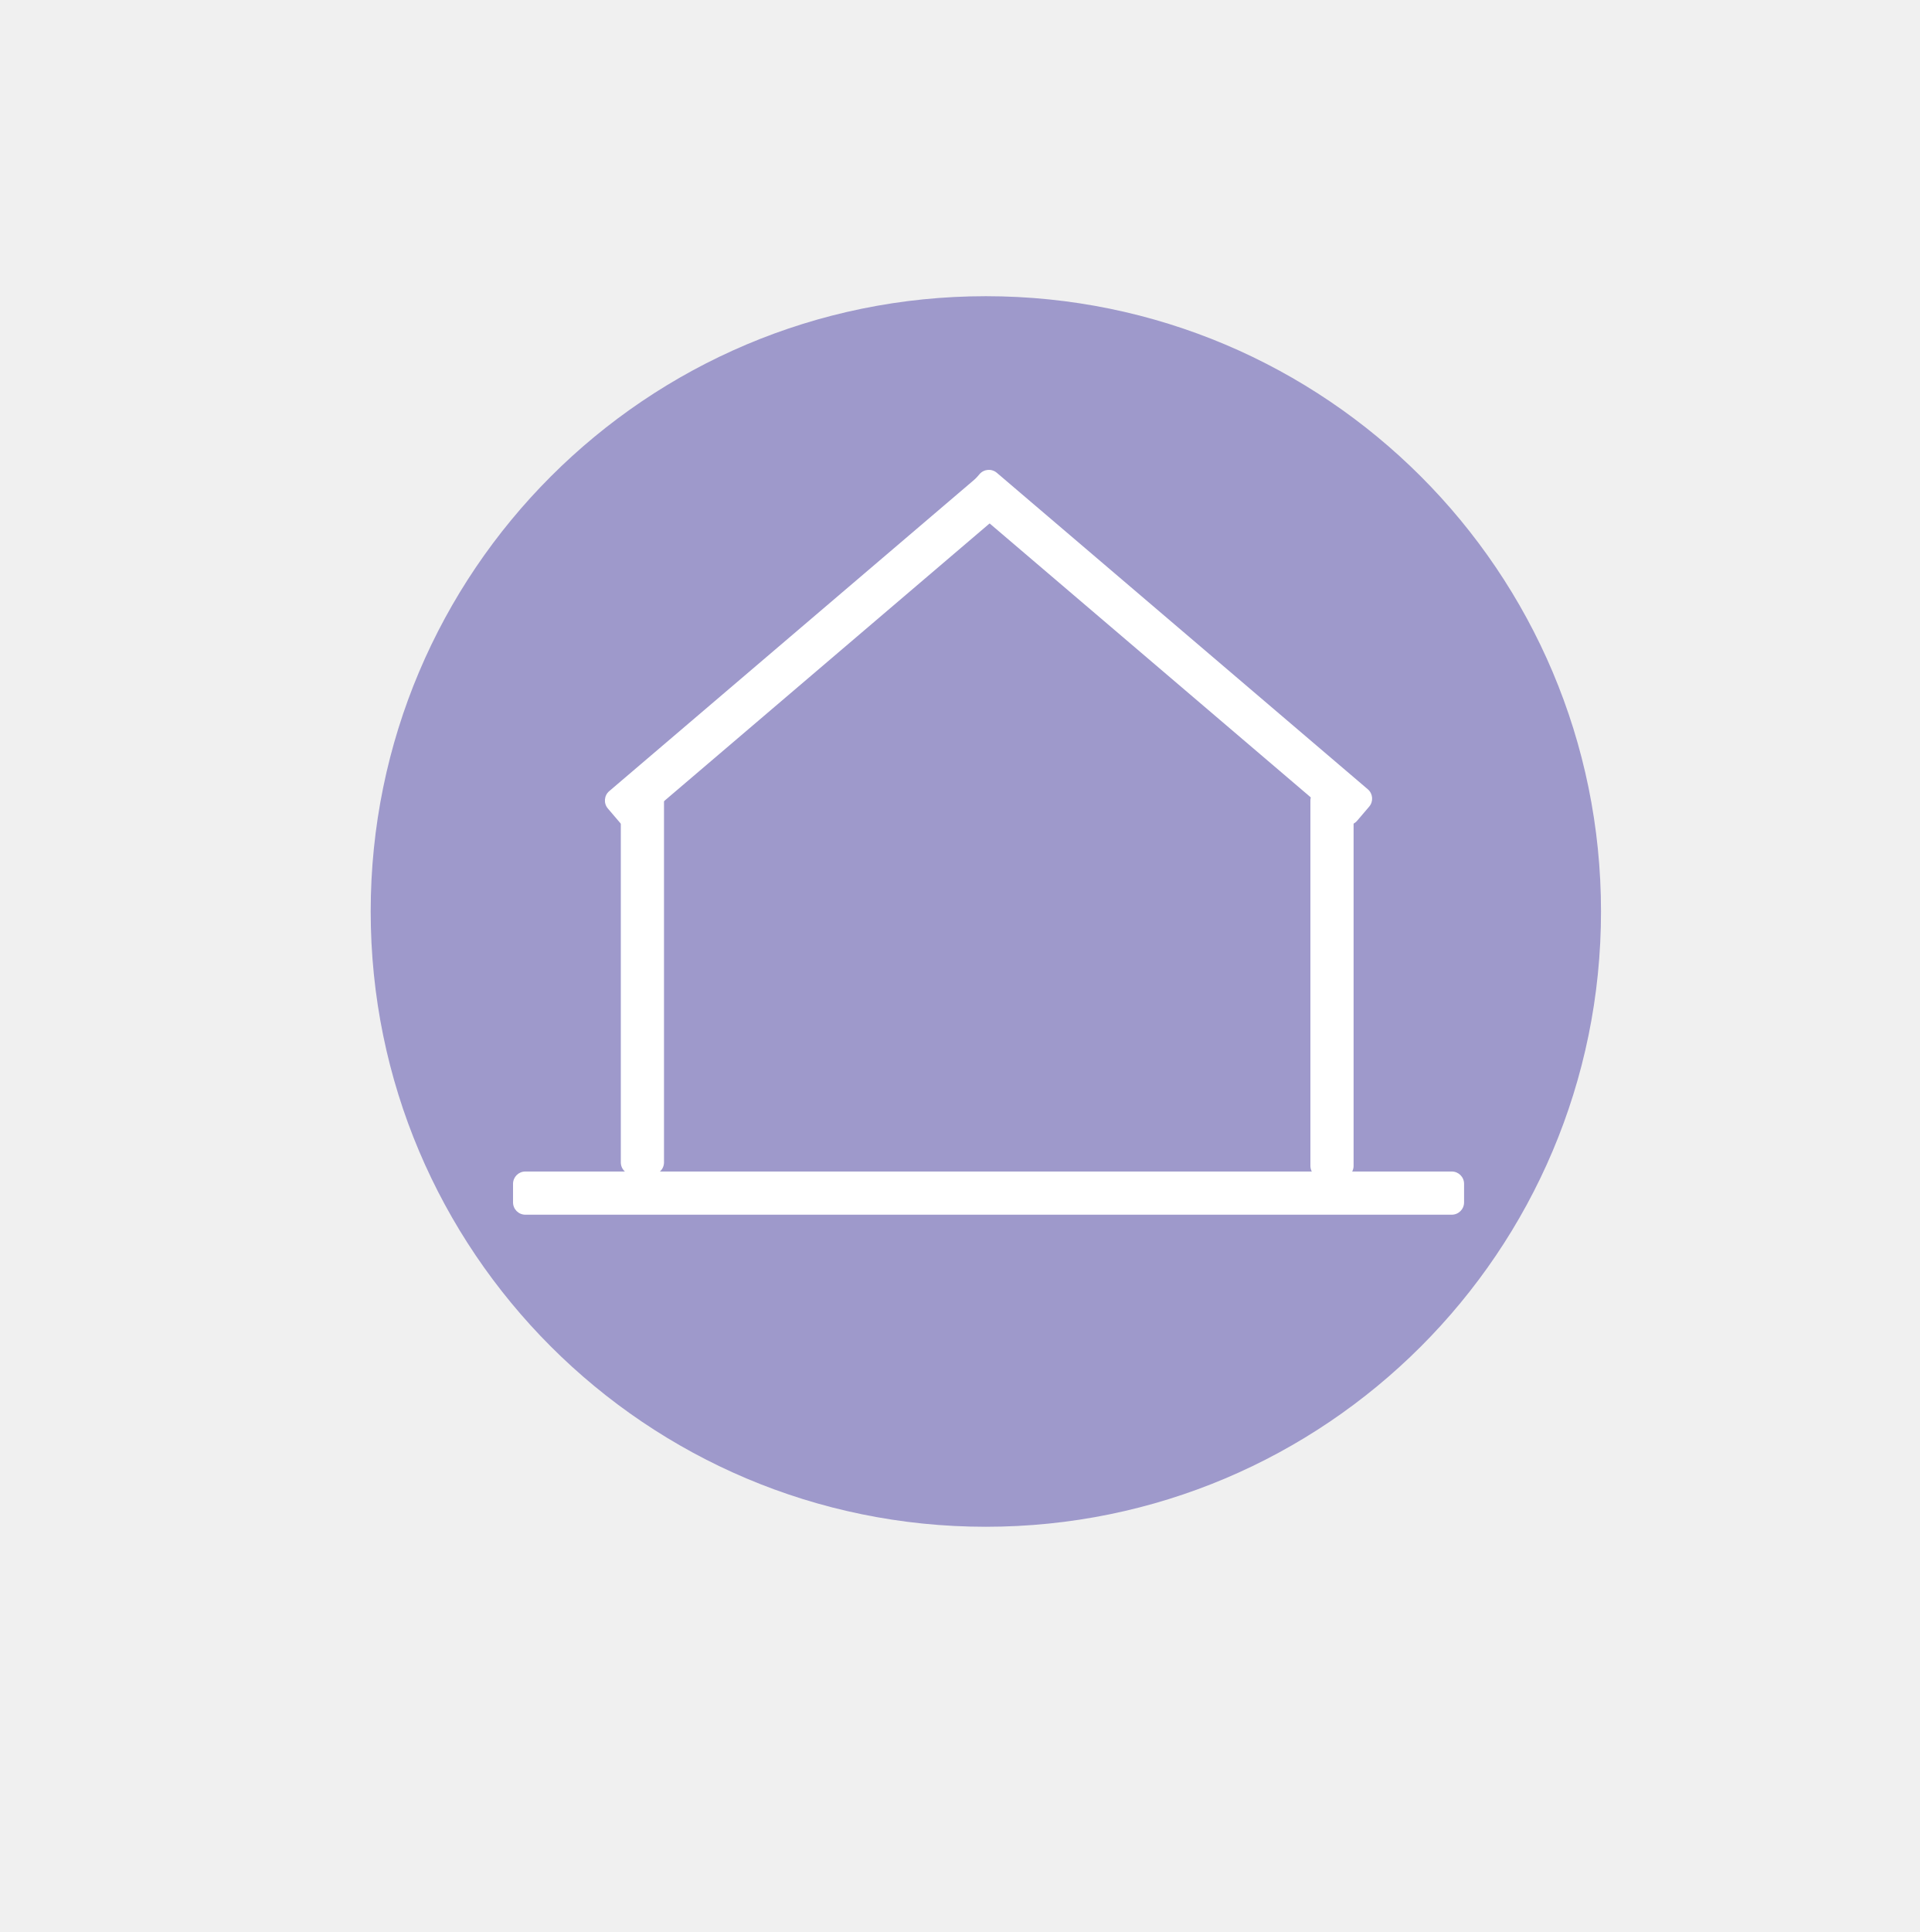
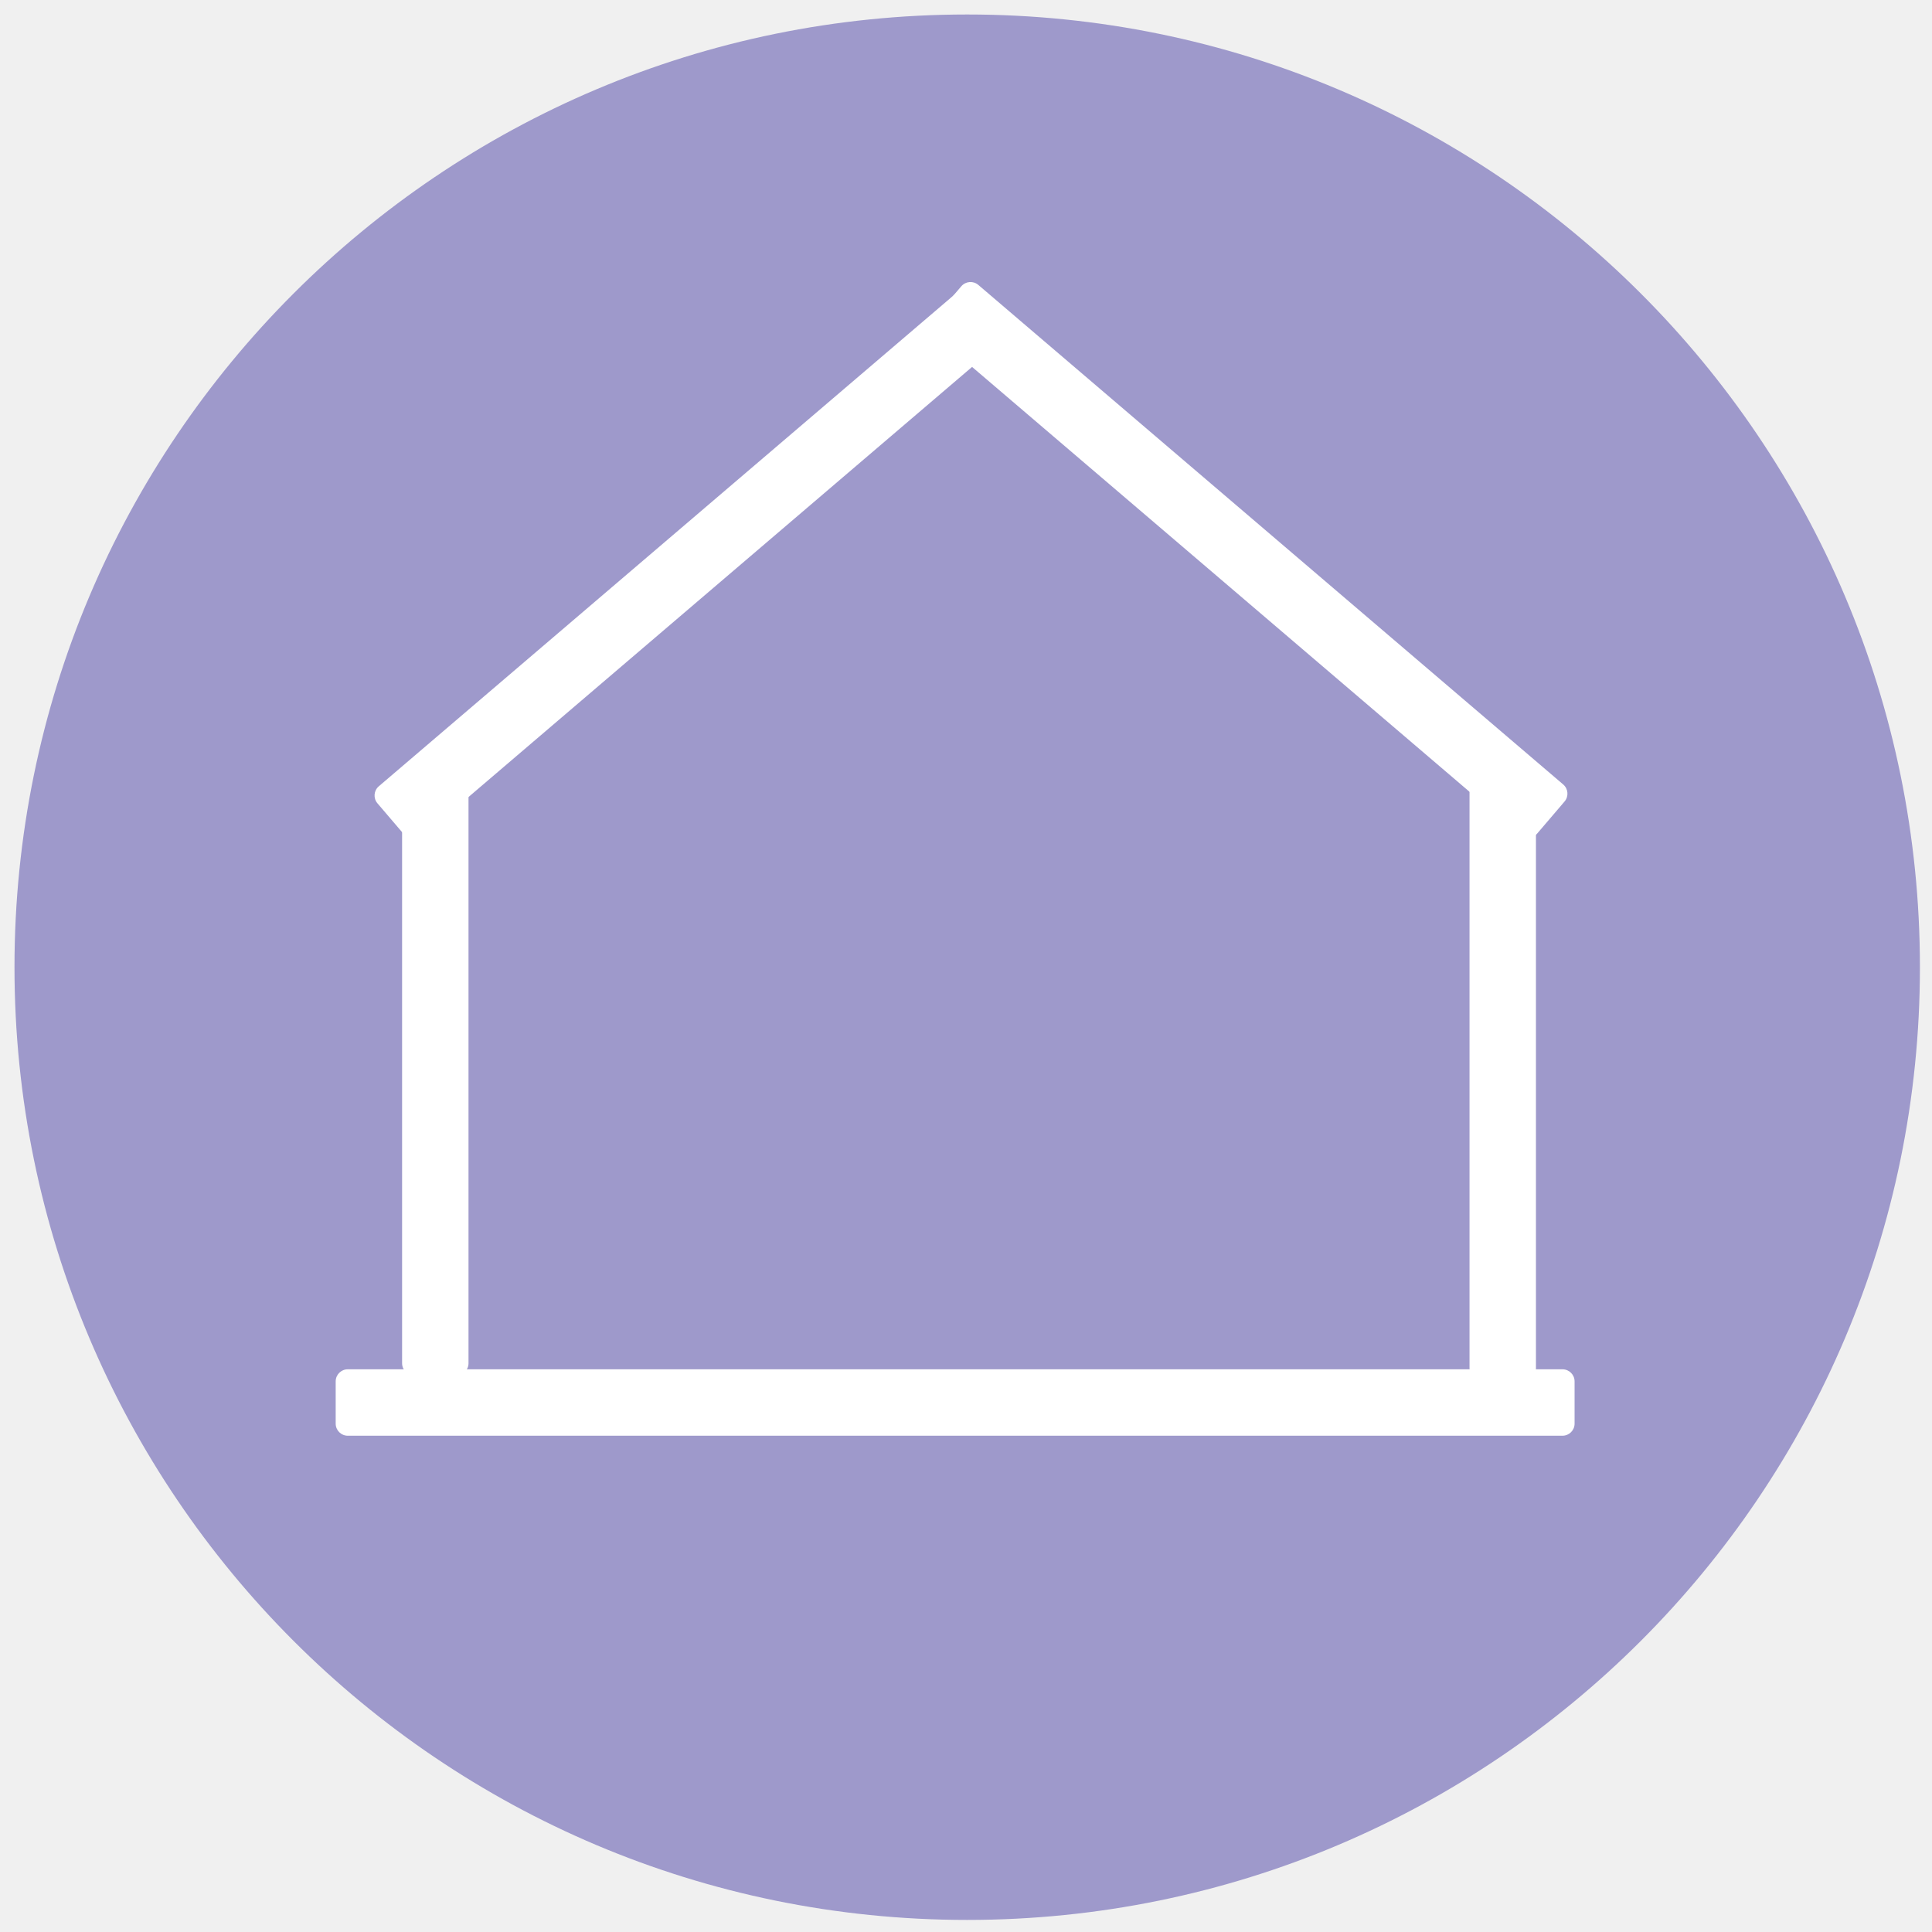
- <svg xmlns="http://www.w3.org/2000/svg" id="Layer_6" data-name="Layer 6" viewBox="0 0 156 157">
+ <svg xmlns="http://www.w3.org/2000/svg" id="Layer_6" data-name="Layer 6" viewBox="0 0 160 160">
  <defs>
    <style>
      .cls-1 {
        fill: #fff;
      }

      .cls-2 {
        fill: #9e99cb;
      }
    </style>
  </defs>
-   <circle class="cls-2" cx="80.13" cy="74.07" r="50" />
-   <g>
-     <rect class="cls-1" x="78.59" y="58.31" width="3.51" height="77.3" rx="1" ry="1" transform="translate(177.31 16.61) rotate(90)" />
-     <rect class="cls-1" x="50.46" y="63.78" width="3.51" height="31.68" rx="1" ry="1" />
-     <rect class="cls-1" x="63.99" y="31.95" width="3.51" height="41.63" rx="1" ry="1" transform="translate(68.25 137.03) rotate(-130.46)" />
-     <rect class="cls-1" x="106.51" y="64.06" width="3.51" height="31.68" rx="1" ry="1" />
-     <rect class="cls-1" x="93.2" y="31.8" width="3.51" height="41.63" rx="1" ry="1" transform="translate(-6.69 90.72) rotate(-49.54)" />
-   </g>
+   <circle class="cls-2" cx="80.1" cy="80.1" r="78.9" />
+   <rect class="cls-1" x="76.3" y="64.9" width="5.5" height="102.6" rx="1" ry="1" transform="translate(195.3 37.1) rotate(90)" />
+   <rect class="cls-1" x="33.3" y="63.9" width="5.5" height="50" rx="1" ry="1" />
+   <rect class="cls-1" x="54.6" y="13.6" width="5.5" height="65.7" rx="1" ry="1" transform="translate(59.3 120.3) rotate(-130.5)" />
+   <rect class="cls-1" x="121.7" y="64.3" width="5.5" height="50" rx="1" ry="1" />
+   <rect class="cls-1" x="100.7" y="13.4" width="5.5" height="65.7" rx="1" ry="1" transform="translate(1.1 95) rotate(-49.5)" />
</svg>
